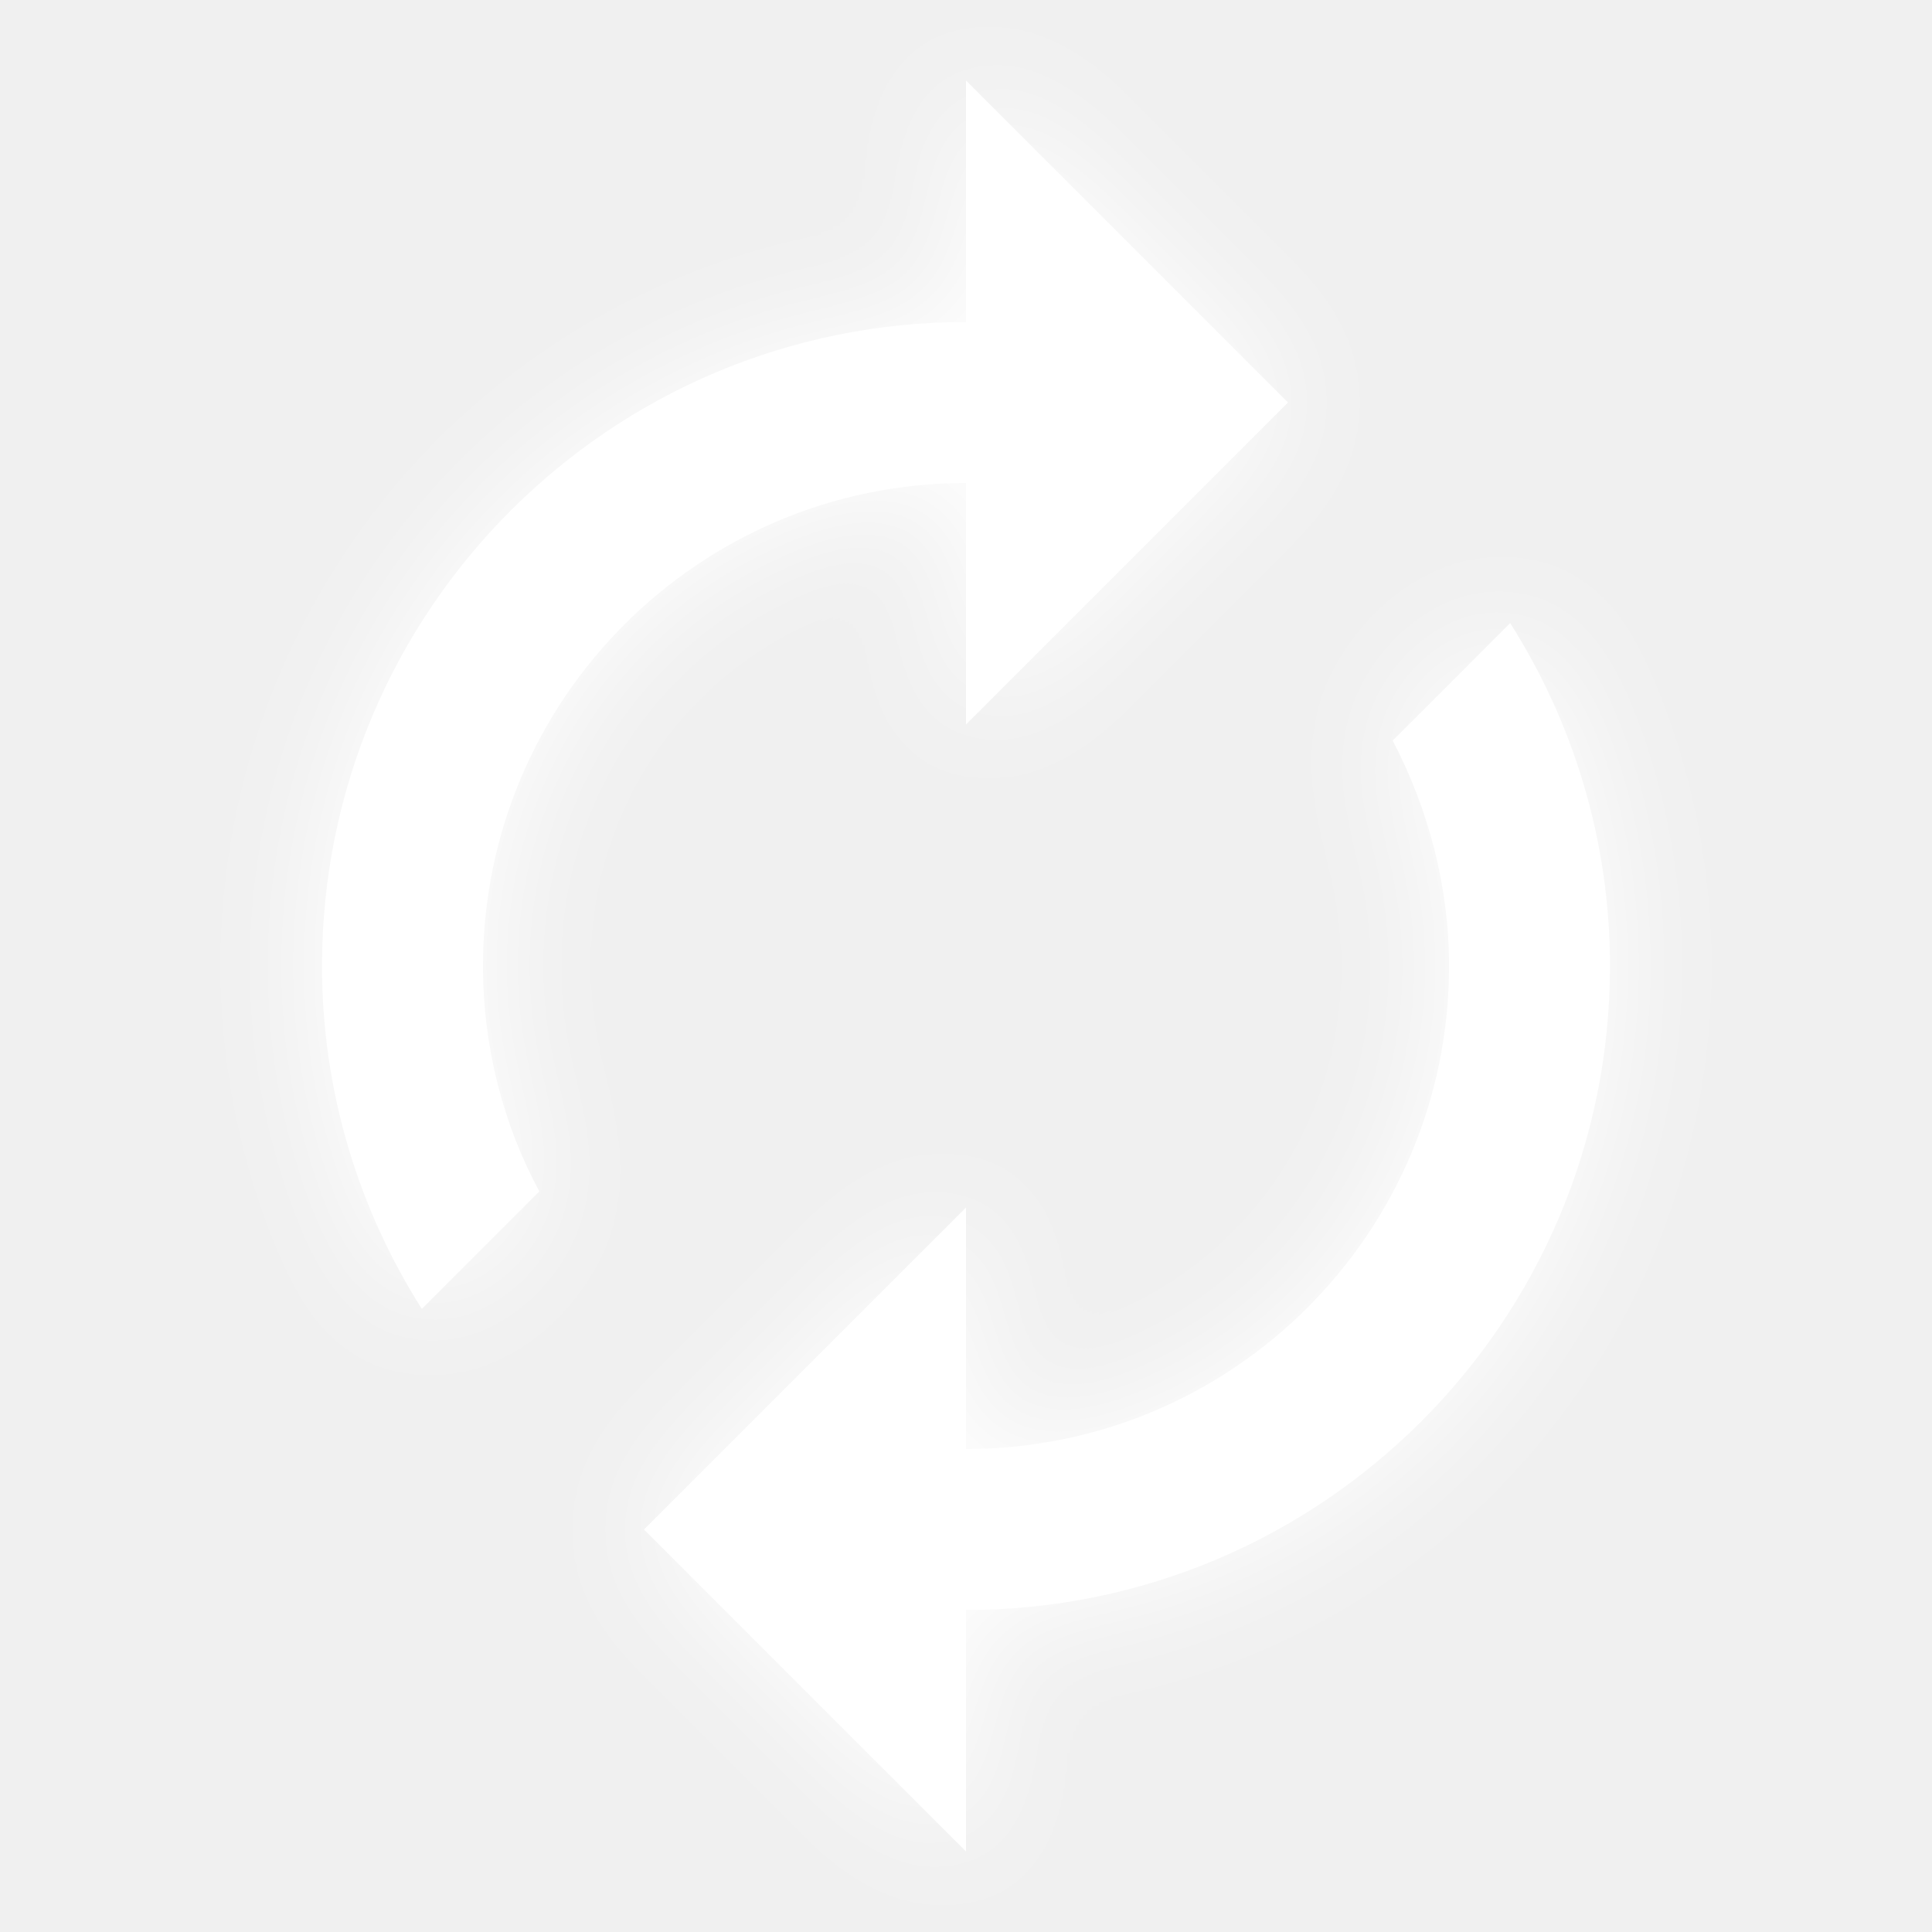
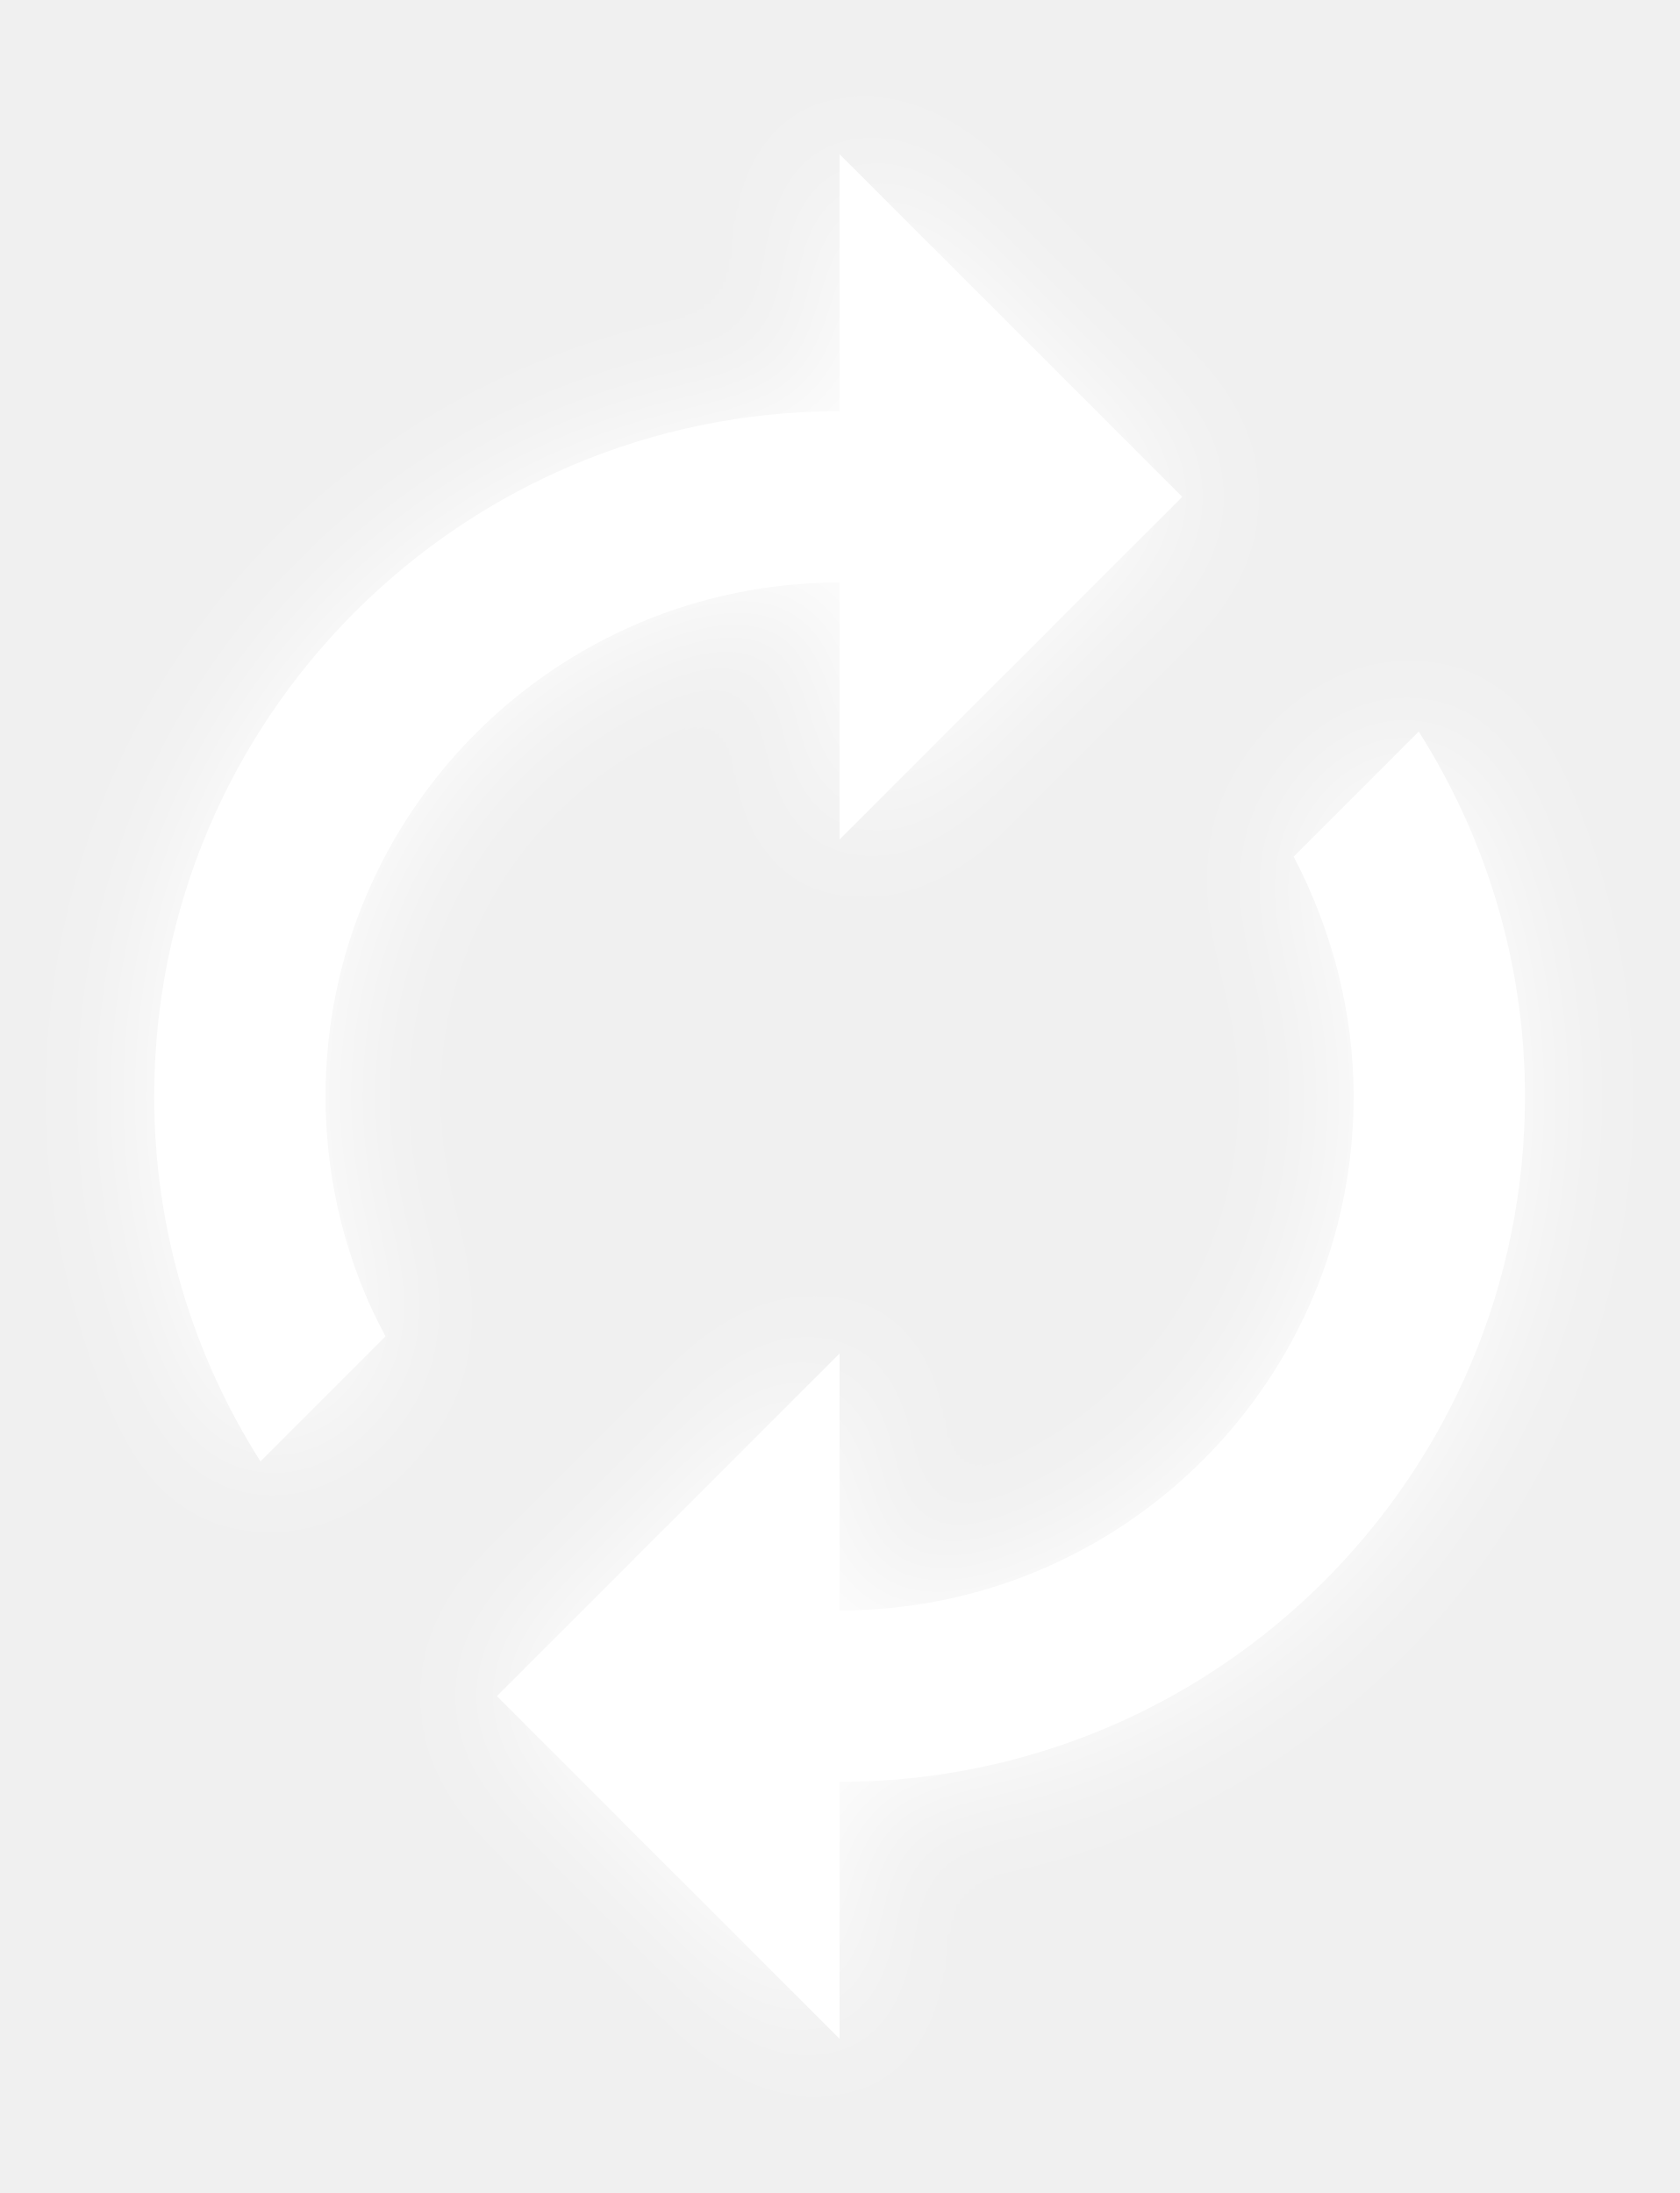
- <svg xmlns="http://www.w3.org/2000/svg" version="1.1" width="64" height="64" viewBox="0 0 64 64" id="svg4">
+ <svg xmlns="http://www.w3.org/2000/svg" version="1.1" width="52.267" height="68.267" viewBox="0 0 52.267 68.267" id="svg4">
  <defs id="defs8">
-     <filter style="color-interpolation-filters:sRGB;" id="filter829" x="-0.113" y="-0.082" width="1.225" height="1.164">
+     <filter style="color-interpolation-filters:sRGB" id="filter829" x="-0.113" y="-0.082" width="1.225" height="1.164">
      <feGaussianBlur stdDeviation="2 2" result="blur" id="feGaussianBlur827" />
    </filter>
  </defs>
-   <path d="m 32,16 v 8 L 42.667,13.333 32,2.667 V 10.667 A 21.333,21.333 0 0 0 10.667,32 c 0,4.187 1.227,8.08 3.307,11.36 l 3.893,-3.893 C 16.667,37.253 16,34.667 16,32 A 16,16 0 0 1 32,16 m 18.027,4.64 -3.893,3.893 c 1.173,2.24 1.867,4.8 1.867,7.467 A 16,16 0 0 1 32,48 V 40 L 21.333,50.667 32,61.333 v -8 A 21.333,21.333 0 0 0 53.333,32 c 0,-4.187 -1.227,-8.08 -3.307,-11.36 z" id="path825" style="fill:#ffffff;fill-opacity:1;stroke-width:1;filter:url(#filter829)" />
-   <path d="m 32,16 v 8 L 42.667,13.333 32,2.667 V 10.667 A 21.333,21.333 0 0 0 10.667,32 c 0,4.187 1.227,8.08 3.307,11.36 l 3.893,-3.893 C 16.667,37.253 16,34.667 16,32 A 16,16 0 0 1 32,16 m 18.027,4.64 -3.893,3.893 c 1.173,2.24 1.867,4.8 1.867,7.467 A 16,16 0 0 1 32,48 V 40 L 21.333,50.667 32,61.333 v -8 A 21.333,21.333 0 0 0 53.333,32 c 0,-4.187 -1.227,-8.08 -3.307,-11.36 z" id="path2" style="fill:#ffffff;fill-opacity:1;stroke-width:1" />
-   <g id="g830">
+   <path d="m 26.133,18.133 v 8 L 36.8,15.467 26.133,4.8 V 12.8 A 21.333,21.333 0 0 0 4.8,34.133 c 0,4.187 1.227,8.08 3.307,11.36 L 12,41.6 c -1.2,-2.213 -1.867,-4.8 -1.867,-7.467 a 16,16 0 0 1 16,-16 m 18.027,4.64 -3.893,3.893 c 1.173,2.24 1.867,4.8 1.867,7.467 A 16,16 0 0 1 26.133,50.133 V 42.133 L 15.467,52.8 26.133,63.467 v -8 A 21.333,21.333 0 0 0 47.467,34.133 c 0,-4.187 -1.227,-8.08 -3.307,-11.36 z" id="path825" style="fill:#ffffff;fill-opacity:1;stroke-width:1;filter:url(#filter829)" />
+   <path d="m 26.133,18.133 v 8 L 36.8,15.467 26.133,4.8 V 12.8 A 21.333,21.333 0 0 0 4.8,34.133 c 0,4.187 1.227,8.08 3.307,11.36 L 12,41.6 c -1.2,-2.213 -1.867,-4.8 -1.867,-7.467 a 16,16 0 0 1 16,-16 m 18.027,4.64 -3.893,3.893 c 1.173,2.24 1.867,4.8 1.867,7.467 A 16,16 0 0 1 26.133,50.133 V 42.133 L 15.467,52.8 26.133,63.467 v -8 A 21.333,21.333 0 0 0 47.467,34.133 c 0,-4.187 -1.227,-8.08 -3.307,-11.36 z" id="path2" style="fill:#ffffff;fill-opacity:1;stroke-width:1" />
+   <g id="g830" transform="translate(-5.866667,2.133333)">
    <g id="g15193" transform="translate(-0.6164398)">
-       <text xml:space="preserve" style="font-size:20.362px;line-height:1.25;font-family:osifont;-inkscape-font-specification:osifont;stroke-width:0.509" x="-3.102" y="-0.937" id="text6689">
-         <tspan x="-3.102" y="-0.937" style="stroke-width:0.509" id="tspan11469">modified: resized, recolored, glow</tspan>
+       <text xml:space="preserve" style="font-size:20.362px;line-height:1.25;font-family:osifont;-inkscape-font-specification:osifont;stroke-width:0.509" x="3.103" y="-6.667" id="text6689">
+         <tspan x="3.103" y="-6.667" style="stroke-width:0.509" id="tspan11469">modified: resized, recolored, glow</tspan>
      </text>
    </g>
  </g>
</svg>
